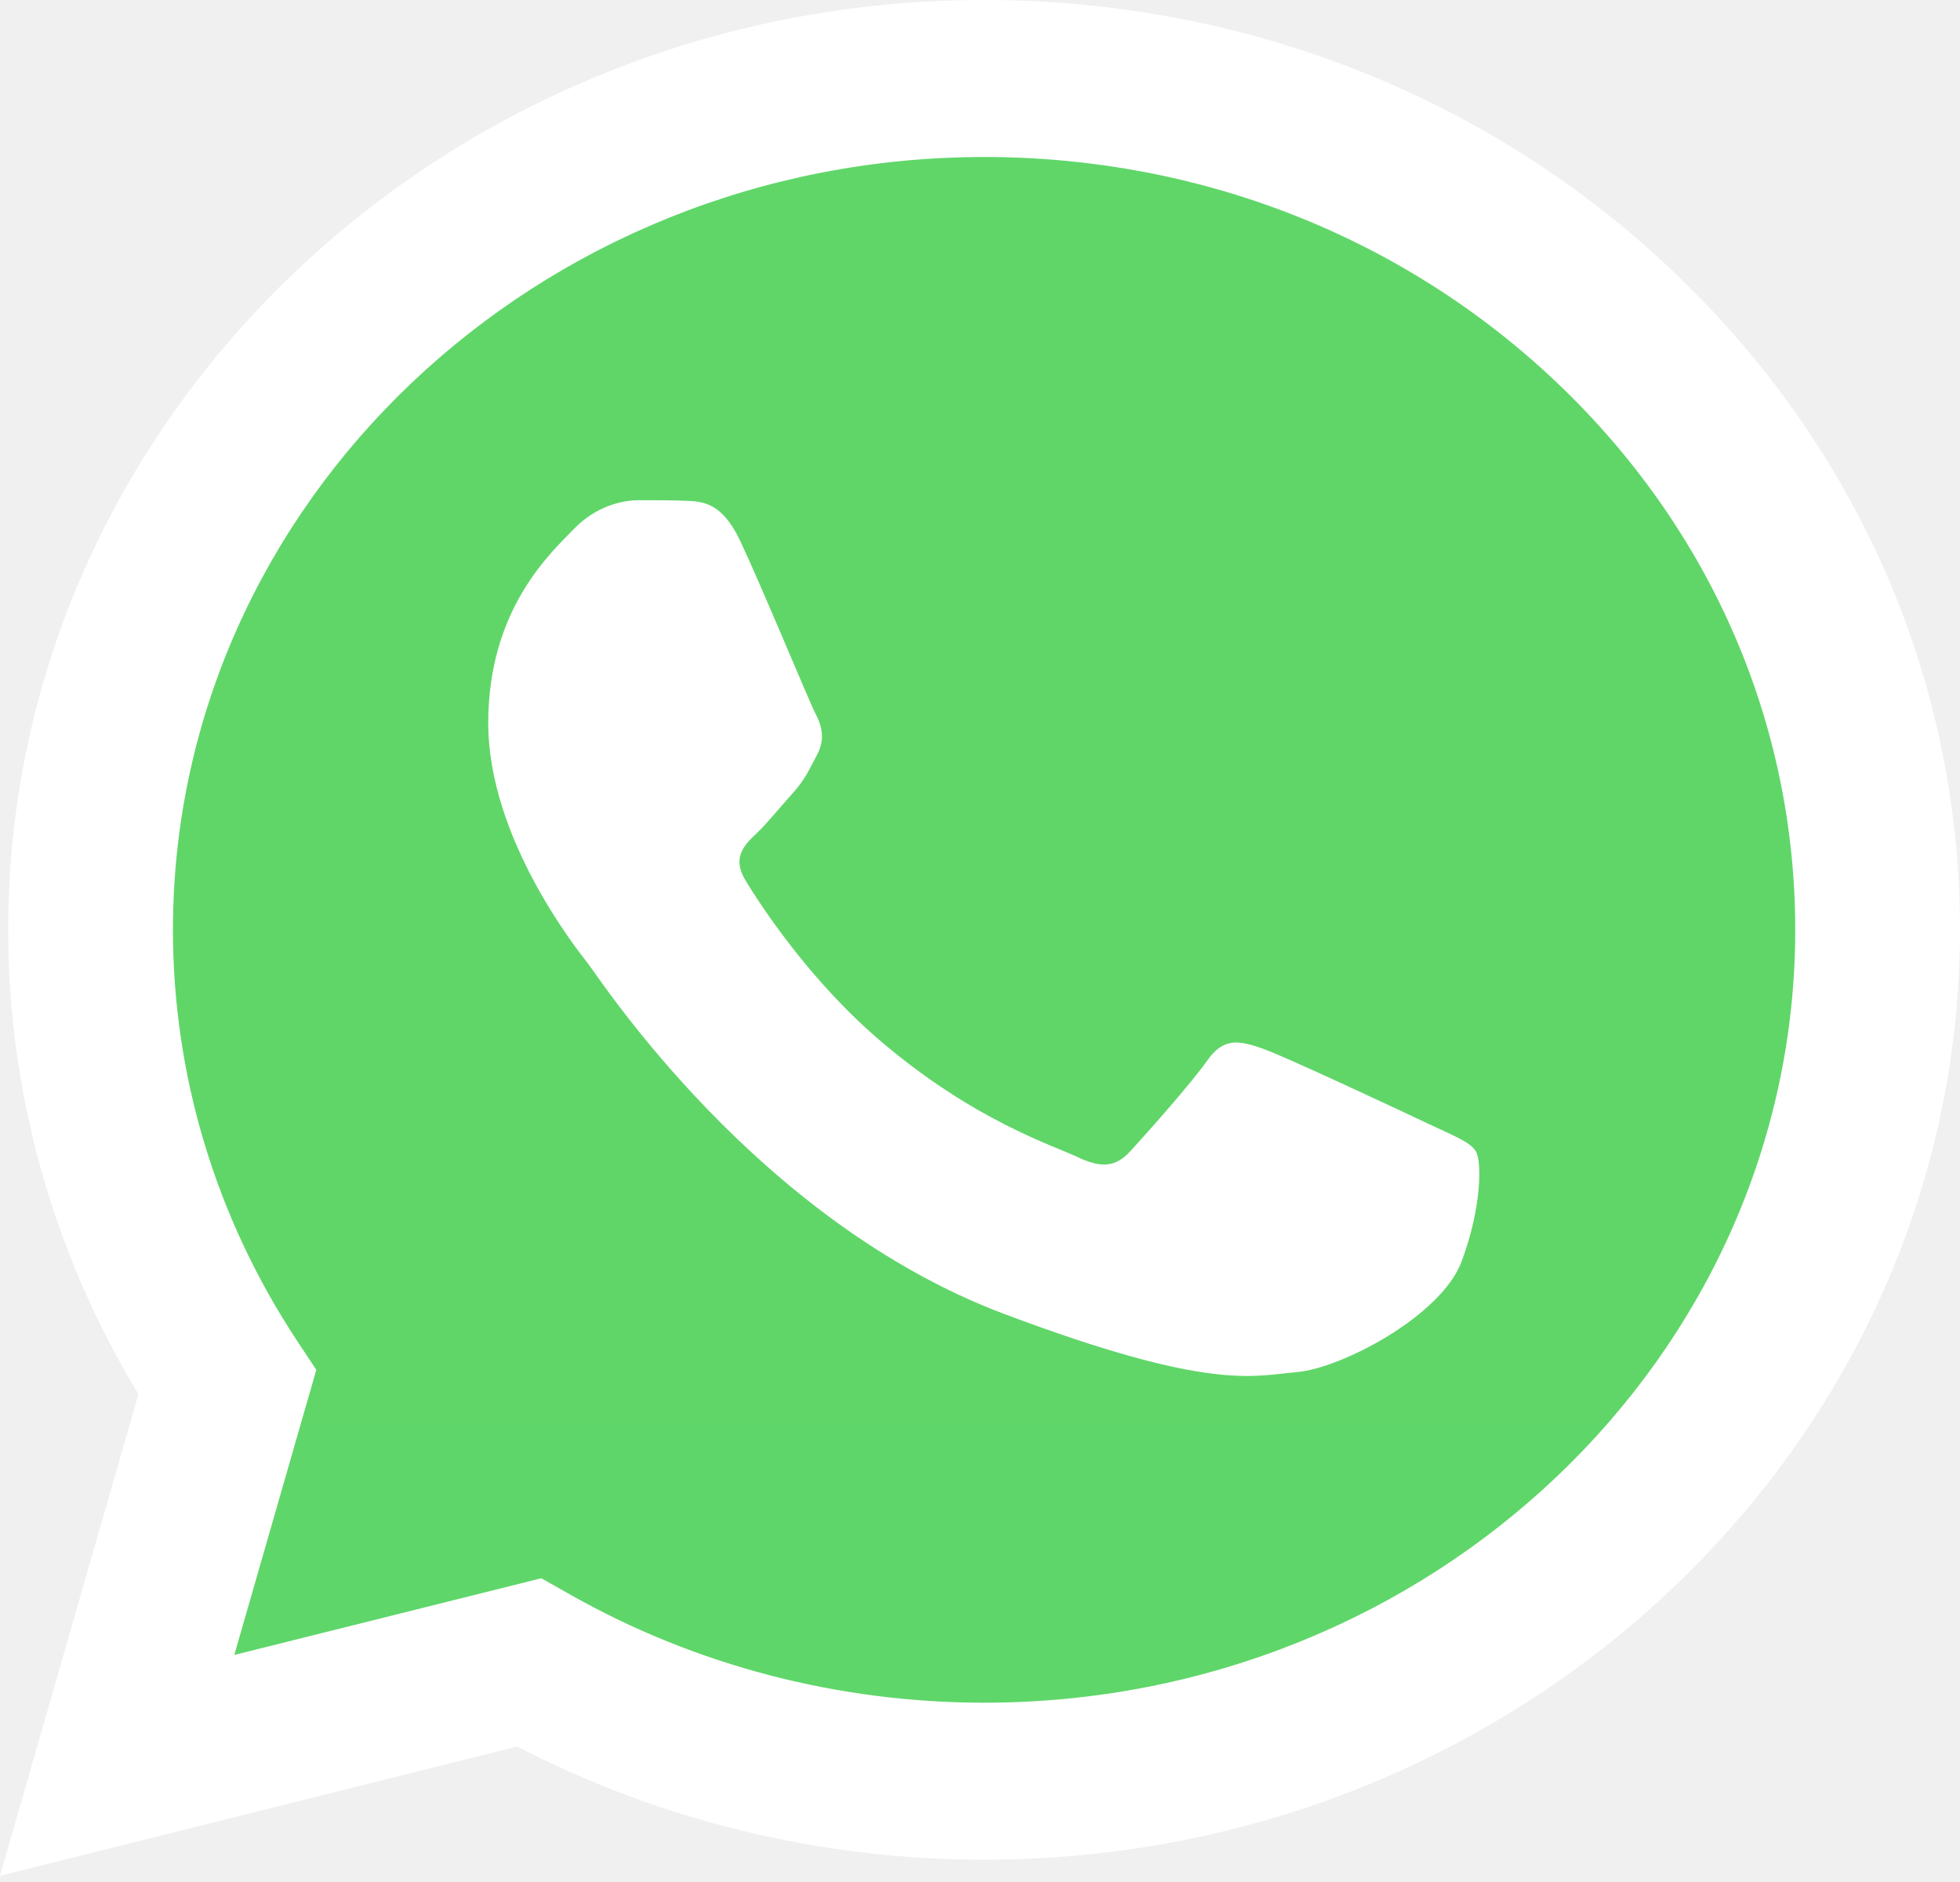
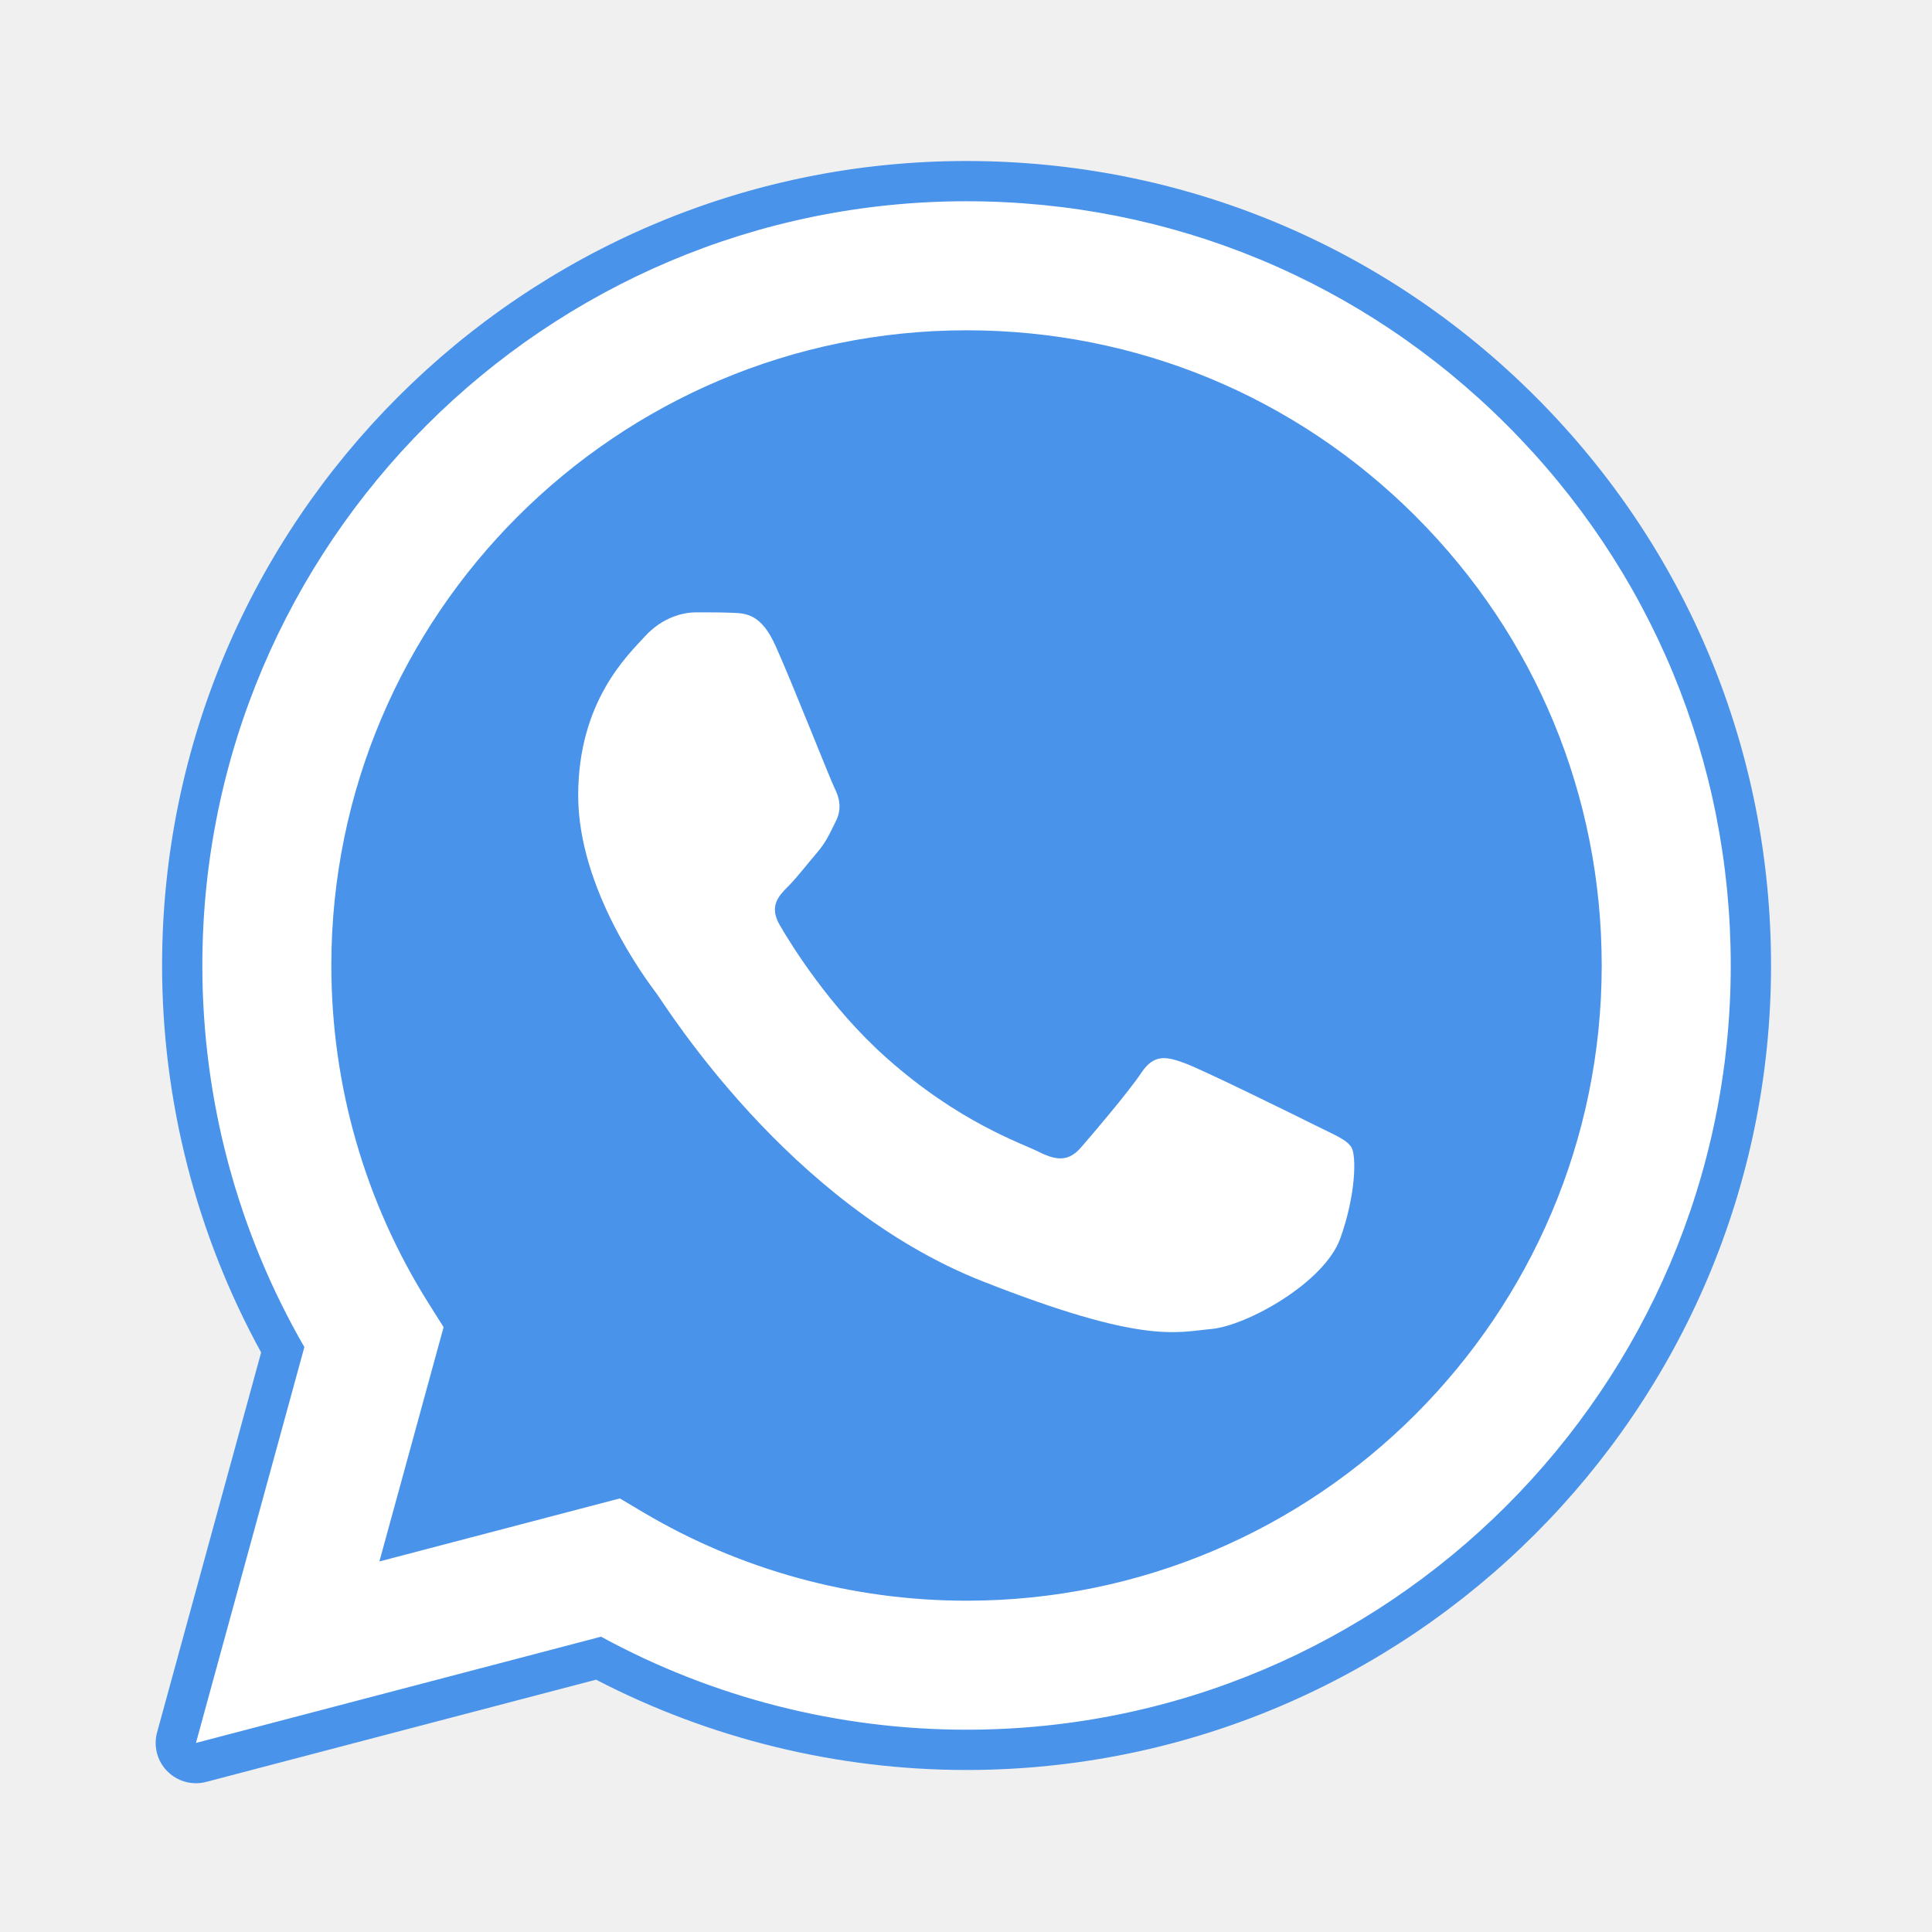
- <svg xmlns="http://www.w3.org/2000/svg" width="50" height="48" viewBox="0 0 50 48" fill="none">
-   <g clip-path="url(#clip0_471_320)">
-     <path d="M1.067 23.713C1.066 27.745 2.172 31.683 4.276 35.154L0.866 47.013L13.607 43.831C17.13 45.658 21.079 46.616 25.091 46.616H25.101C38.346 46.616 49.128 36.35 49.134 23.731C49.137 17.616 46.639 11.866 42.101 7.54C37.564 3.214 31.53 0.831 25.1 0.828C11.854 0.828 1.073 11.094 1.067 23.713" fill="url(#paint0_linear_471_320)" />
-     <path d="M0.209 23.705C0.208 27.883 1.354 31.962 3.532 35.557L0 47.841L13.197 44.545C16.834 46.434 20.928 47.429 25.094 47.431H25.105C38.825 47.431 49.994 36.795 50 23.724C50.002 17.39 47.415 11.433 42.715 6.952C38.014 2.472 31.764 0.003 25.105 0C11.382 0 0.214 10.634 0.209 23.705ZM8.069 34.938L7.576 34.193C5.504 31.055 4.411 27.43 4.412 23.707C4.417 12.843 13.699 4.004 25.113 4.004C30.64 4.006 35.834 6.058 39.741 9.782C43.648 13.507 45.798 18.457 45.797 23.723C45.792 34.587 36.509 43.427 25.105 43.427H25.096C21.383 43.425 17.741 42.475 14.565 40.68L13.809 40.253L5.977 42.209L8.069 34.938Z" fill="url(#paint1_linear_471_320)" />
-     <path d="M18.882 13.795C18.416 12.809 17.926 12.789 17.483 12.772C17.12 12.757 16.705 12.758 16.291 12.758C15.876 12.758 15.202 12.906 14.632 13.499C14.062 14.092 12.455 15.525 12.455 18.441C12.455 21.356 14.684 24.173 14.995 24.569C15.306 24.964 19.298 31.138 25.62 33.513C30.875 35.487 31.945 35.094 33.085 34.995C34.226 34.896 36.765 33.562 37.284 32.178C37.802 30.795 37.802 29.609 37.647 29.361C37.491 29.114 37.076 28.966 36.454 28.67C35.832 28.374 32.774 26.94 32.204 26.742C31.633 26.545 31.219 26.446 30.804 27.04C30.389 27.632 29.198 28.966 28.835 29.361C28.472 29.758 28.109 29.807 27.487 29.51C26.865 29.213 24.861 28.588 22.485 26.57C20.635 24.999 19.387 23.06 19.024 22.466C18.661 21.874 18.985 21.553 19.297 21.258C19.577 20.992 19.919 20.566 20.231 20.22C20.541 19.874 20.644 19.627 20.852 19.232C21.059 18.836 20.956 18.49 20.8 18.194C20.644 17.897 19.436 14.967 18.882 13.795Z" fill="white" />
+ <svg xmlns="http://www.w3.org/2000/svg" viewBox="0,0,256,256" width="48px" height="48px">
+   <g fill="none" fill-rule="none" stroke="none" stroke-width="1" stroke-linecap="butt" stroke-linejoin="miter" stroke-miterlimit="10" stroke-dasharray="" stroke-dashoffset="0" font-family="none" font-weight="none" font-size="none" text-anchor="none" style="mix-blend-mode: normal">
+     <g transform="scale(5.33333,5.33333)">
+       <path d="M4.868,43.303l2.694,-9.835c-1.662,-2.878 -2.536,-6.144 -2.535,-9.489c0.005,-10.465 8.521,-18.979 18.987,-18.979c5.079,0.002 9.845,1.979 13.43,5.566c3.584,3.588 5.558,8.356 5.556,13.428c-0.004,10.465 -8.522,18.98 -18.986,18.98c-0.001,0 0,0 0,0h-0.008c-3.177,-0.001 -6.3,-0.798 -9.073,-2.311z" fill="#ffffff" fill-rule="nonzero" />
+       <path d="M4.868,43.803c-0.132,0 -0.26,-0.052 -0.355,-0.148c-0.125,-0.127 -0.174,-0.312 -0.127,-0.483l2.639,-9.636c-1.636,-2.906 -2.499,-6.206 -2.497,-9.556c0.004,-10.742 8.745,-19.48 19.486,-19.48c5.21,0.002 10.105,2.031 13.784,5.713c3.679,3.683 5.704,8.577 5.702,13.781c-0.004,10.741 -8.746,19.48 -19.486,19.48c-3.189,-0.001 -6.344,-0.788 -9.144,-2.277l-9.875,2.589c-0.042,0.012 -0.084,0.017 -0.127,0.017z" fill="#ffffff" fill-rule="nonzero" />
+       <path d="M24.014,5c5.079,0.002 9.845,1.979 13.43,5.566c3.584,3.588 5.558,8.356 5.556,13.428c-0.004,10.465 -8.522,18.98 -18.986,18.98h-0.008c-3.177,-0.001 -6.3,-0.798 -9.073,-2.311l-10.065,2.64l2.694,-9.835c-1.662,-2.878 -2.536,-6.144 -2.535,-9.489c0.005,-10.465 8.521,-18.979 18.987,-18.979M24.014,42.974v0v0M24.014,42.974v0v0M24.014,4v0c-11.016,0 -19.982,8.962 -19.987,19.979c-0.001,3.367 0.849,6.685 2.461,9.622l-2.585,9.439c-0.094,0.345 0.002,0.713 0.254,0.967c0.19,0.192 0.447,0.297 0.711,0.297c0.085,0 0.17,-0.011 0.254,-0.033l9.687,-2.54c2.828,1.468 5.998,2.243 9.197,2.244c11.024,0 19.99,-8.963 19.995,-19.98c0.002,-5.339 -2.075,-10.359 -5.848,-14.135c-3.775,-3.777 -8.796,-5.858 -14.139,-5.86z" fill="#4993eb" fill-rule="nonzero" />
+       <path d="M35.176,12.832c-2.98,-2.982 -6.941,-4.625 -11.157,-4.626c-8.704,0 -15.783,7.076 -15.787,15.774c-0.001,2.981 0.833,5.883 2.413,8.396l0.376,0.597l-1.595,5.821l5.973,-1.566l0.577,0.342c2.422,1.438 5.2,2.198 8.032,2.199h0.006c8.698,0 15.777,-7.077 15.78,-15.776c0.001,-4.215 -1.638,-8.179 -4.618,-11.161z" fill="#4993eb" fill-rule="nonzero" />
+       <path d="M19.268,16.045c-0.355,-0.79 -0.729,-0.806 -1.068,-0.82c-0.277,-0.012 -0.593,-0.011 -0.909,-0.011c-0.316,0 -0.83,0.119 -1.265,0.594c-0.435,0.475 -1.661,1.622 -1.661,3.956c0,2.334 1.7,4.59 1.937,4.906c0.237,0.316 3.282,5.259 8.104,7.161c4.007,1.58 4.823,1.266 5.693,1.187c0.87,-0.079 2.807,-1.147 3.202,-2.255c0.395,-1.108 0.395,-2.057 0.277,-2.255c-0.119,-0.198 -0.435,-0.316 -0.909,-0.554c-0.474,-0.238 -2.807,-1.385 -3.242,-1.543c-0.435,-0.158 -0.751,-0.237 -1.068,0.238c-0.316,0.474 -1.225,1.543 -1.502,1.859c-0.277,0.317 -0.554,0.357 -1.028,0.119c-0.474,-0.238 -2.002,-0.738 -3.815,-2.354c-1.41,-1.257 -2.362,-2.81 -2.639,-3.285c-0.277,-0.474 -0.03,-0.731 0.208,-0.968c0.213,-0.213 0.474,-0.554 0.712,-0.831c0.237,-0.277 0.316,-0.475 0.474,-0.791c0.158,-0.317 0.079,-0.594 -0.04,-0.831c-0.117,-0.238 -1.039,-2.584 -1.461,-3.522z" fill="#ffffff" fill-rule="evenodd" />
+     </g>
  </g>
-   <defs>
-     <linearGradient id="paint0_linear_471_320" x1="2414.27" y1="4619.34" x2="2414.27" y2="0.828" gradientUnits="userSpaceOnUse">
-       <stop stop-color="#1FAF38" />
-       <stop offset="1" stop-color="#60D669" />
-     </linearGradient>
-     <linearGradient id="paint1_linear_471_320" x1="2500" y1="4784.13" x2="2500" y2="0" gradientUnits="userSpaceOnUse">
-       <stop stop-color="#F9F9F9" />
-       <stop offset="1" stop-color="white" />
-     </linearGradient>
-     <clipPath id="clip0_471_320">
-       <rect width="50" height="48" fill="white" />
-     </clipPath>
-   </defs>
</svg>
